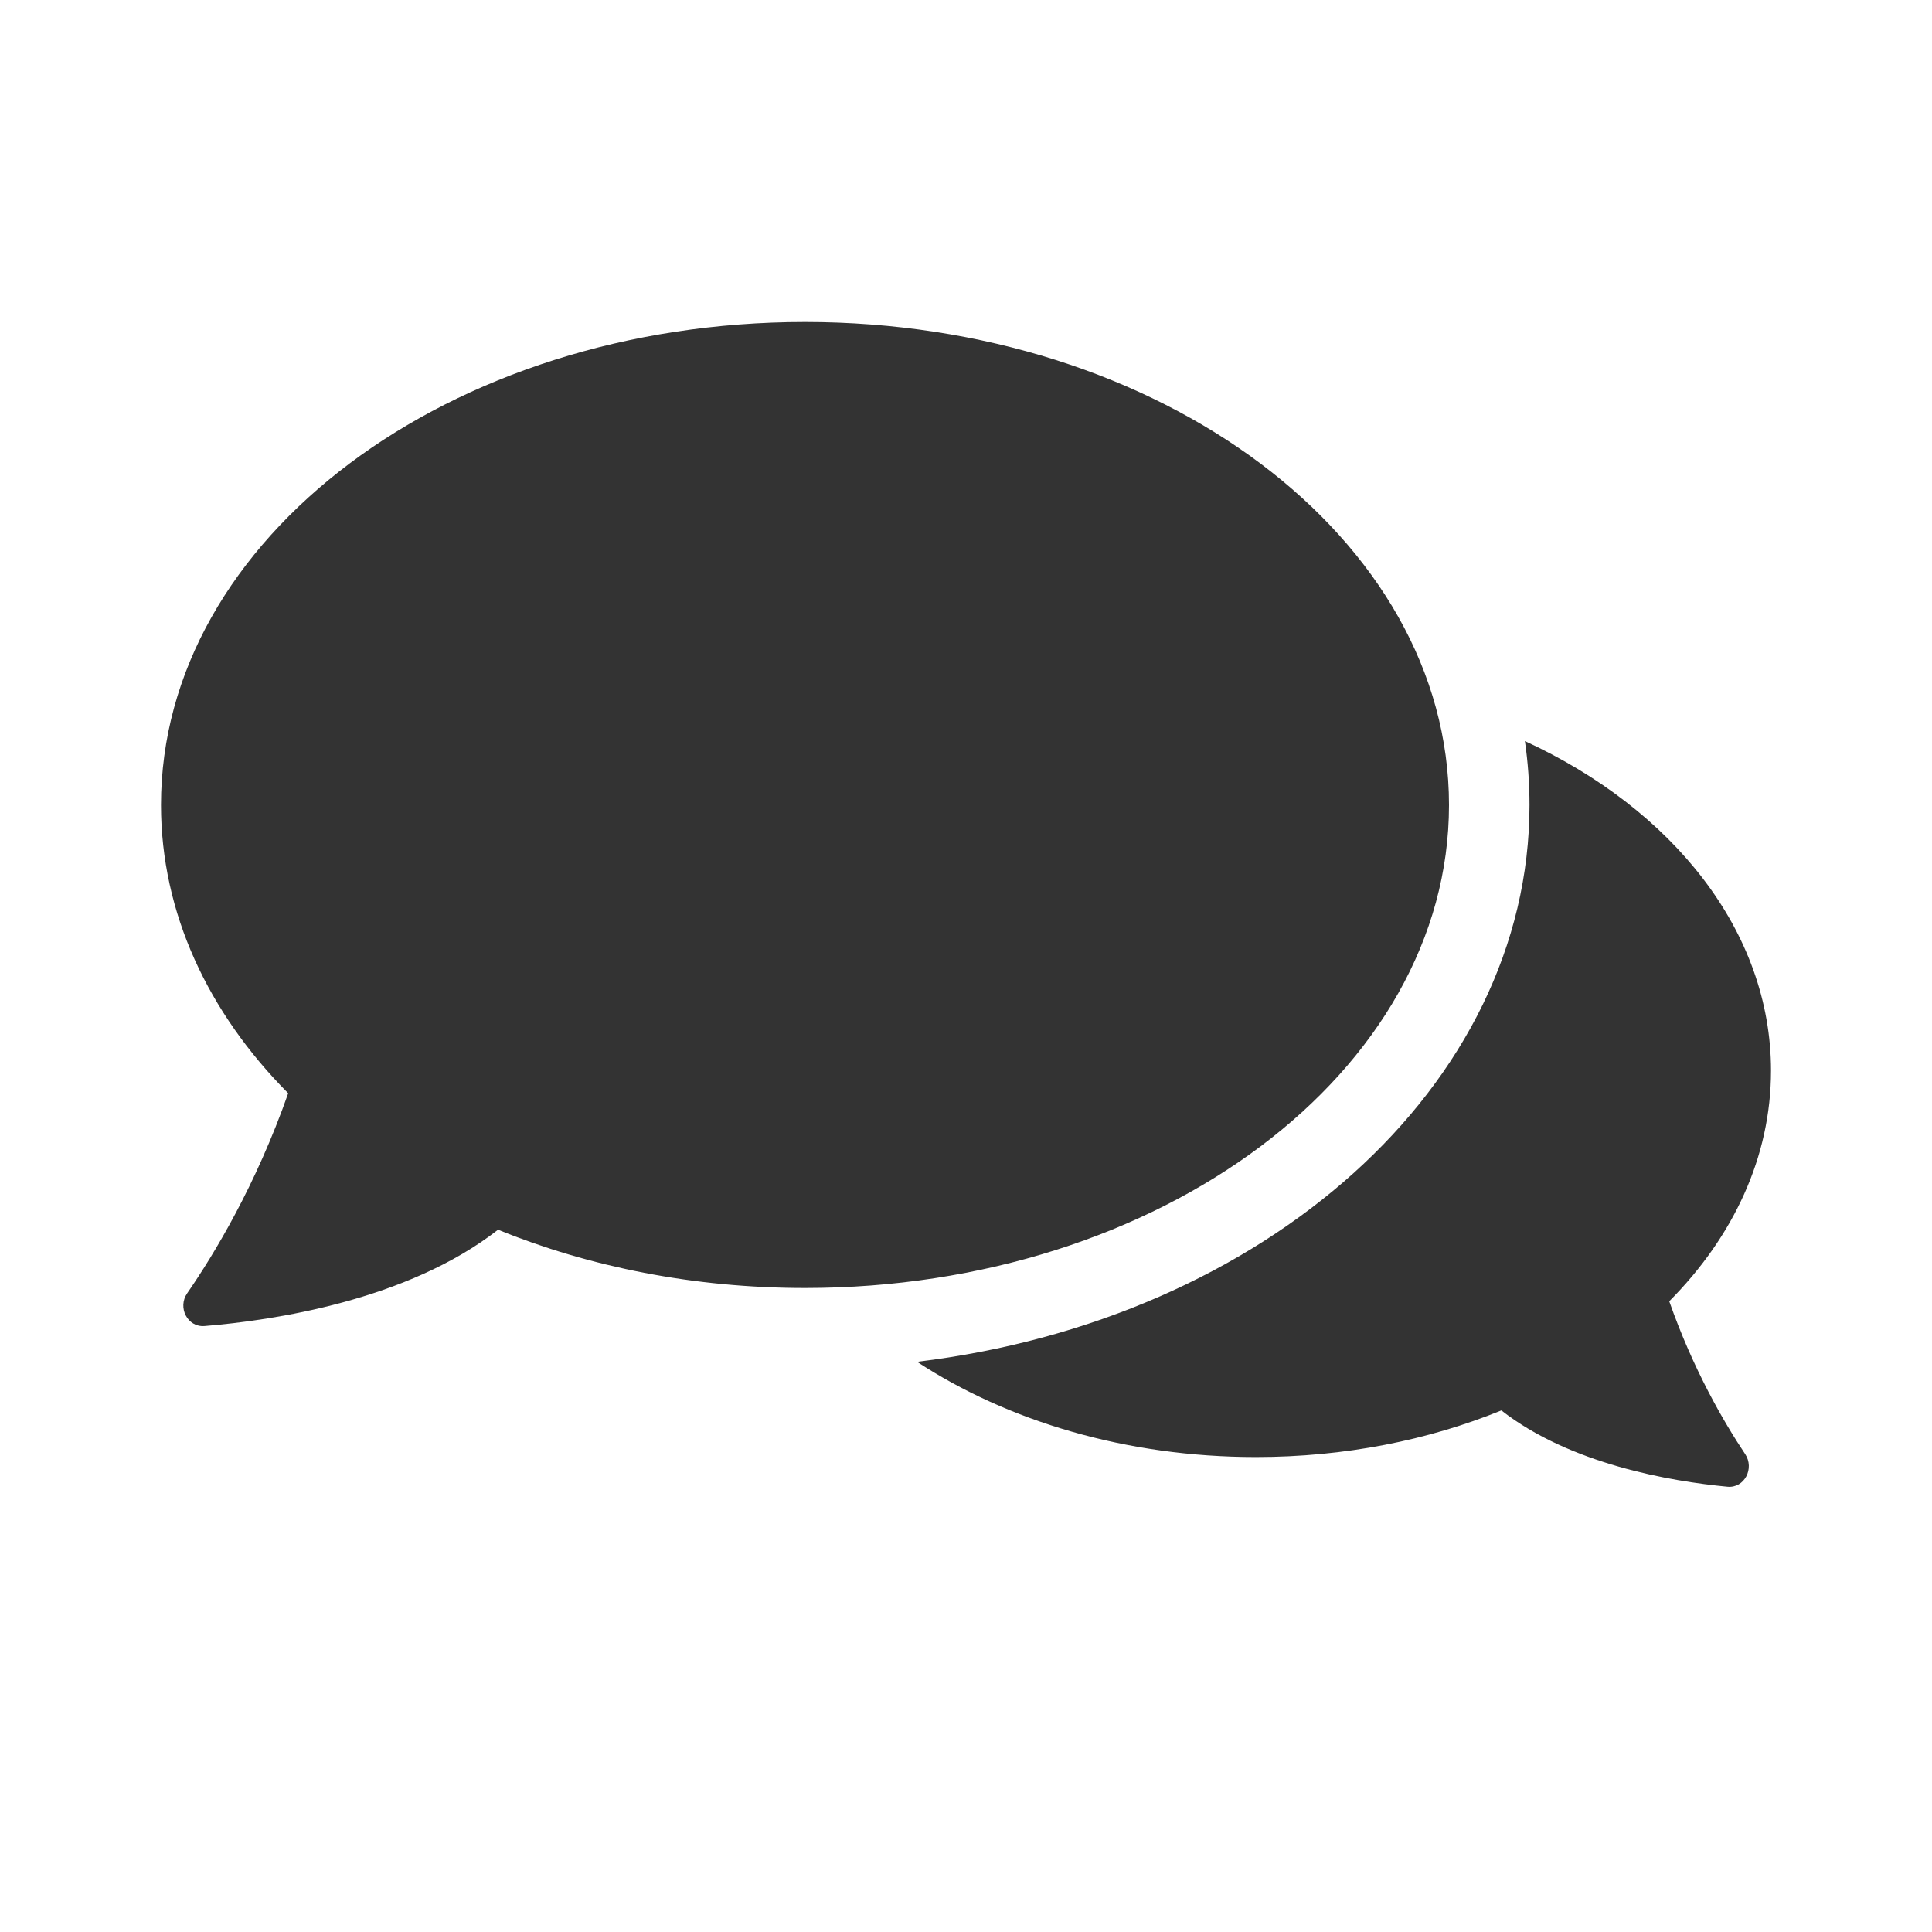
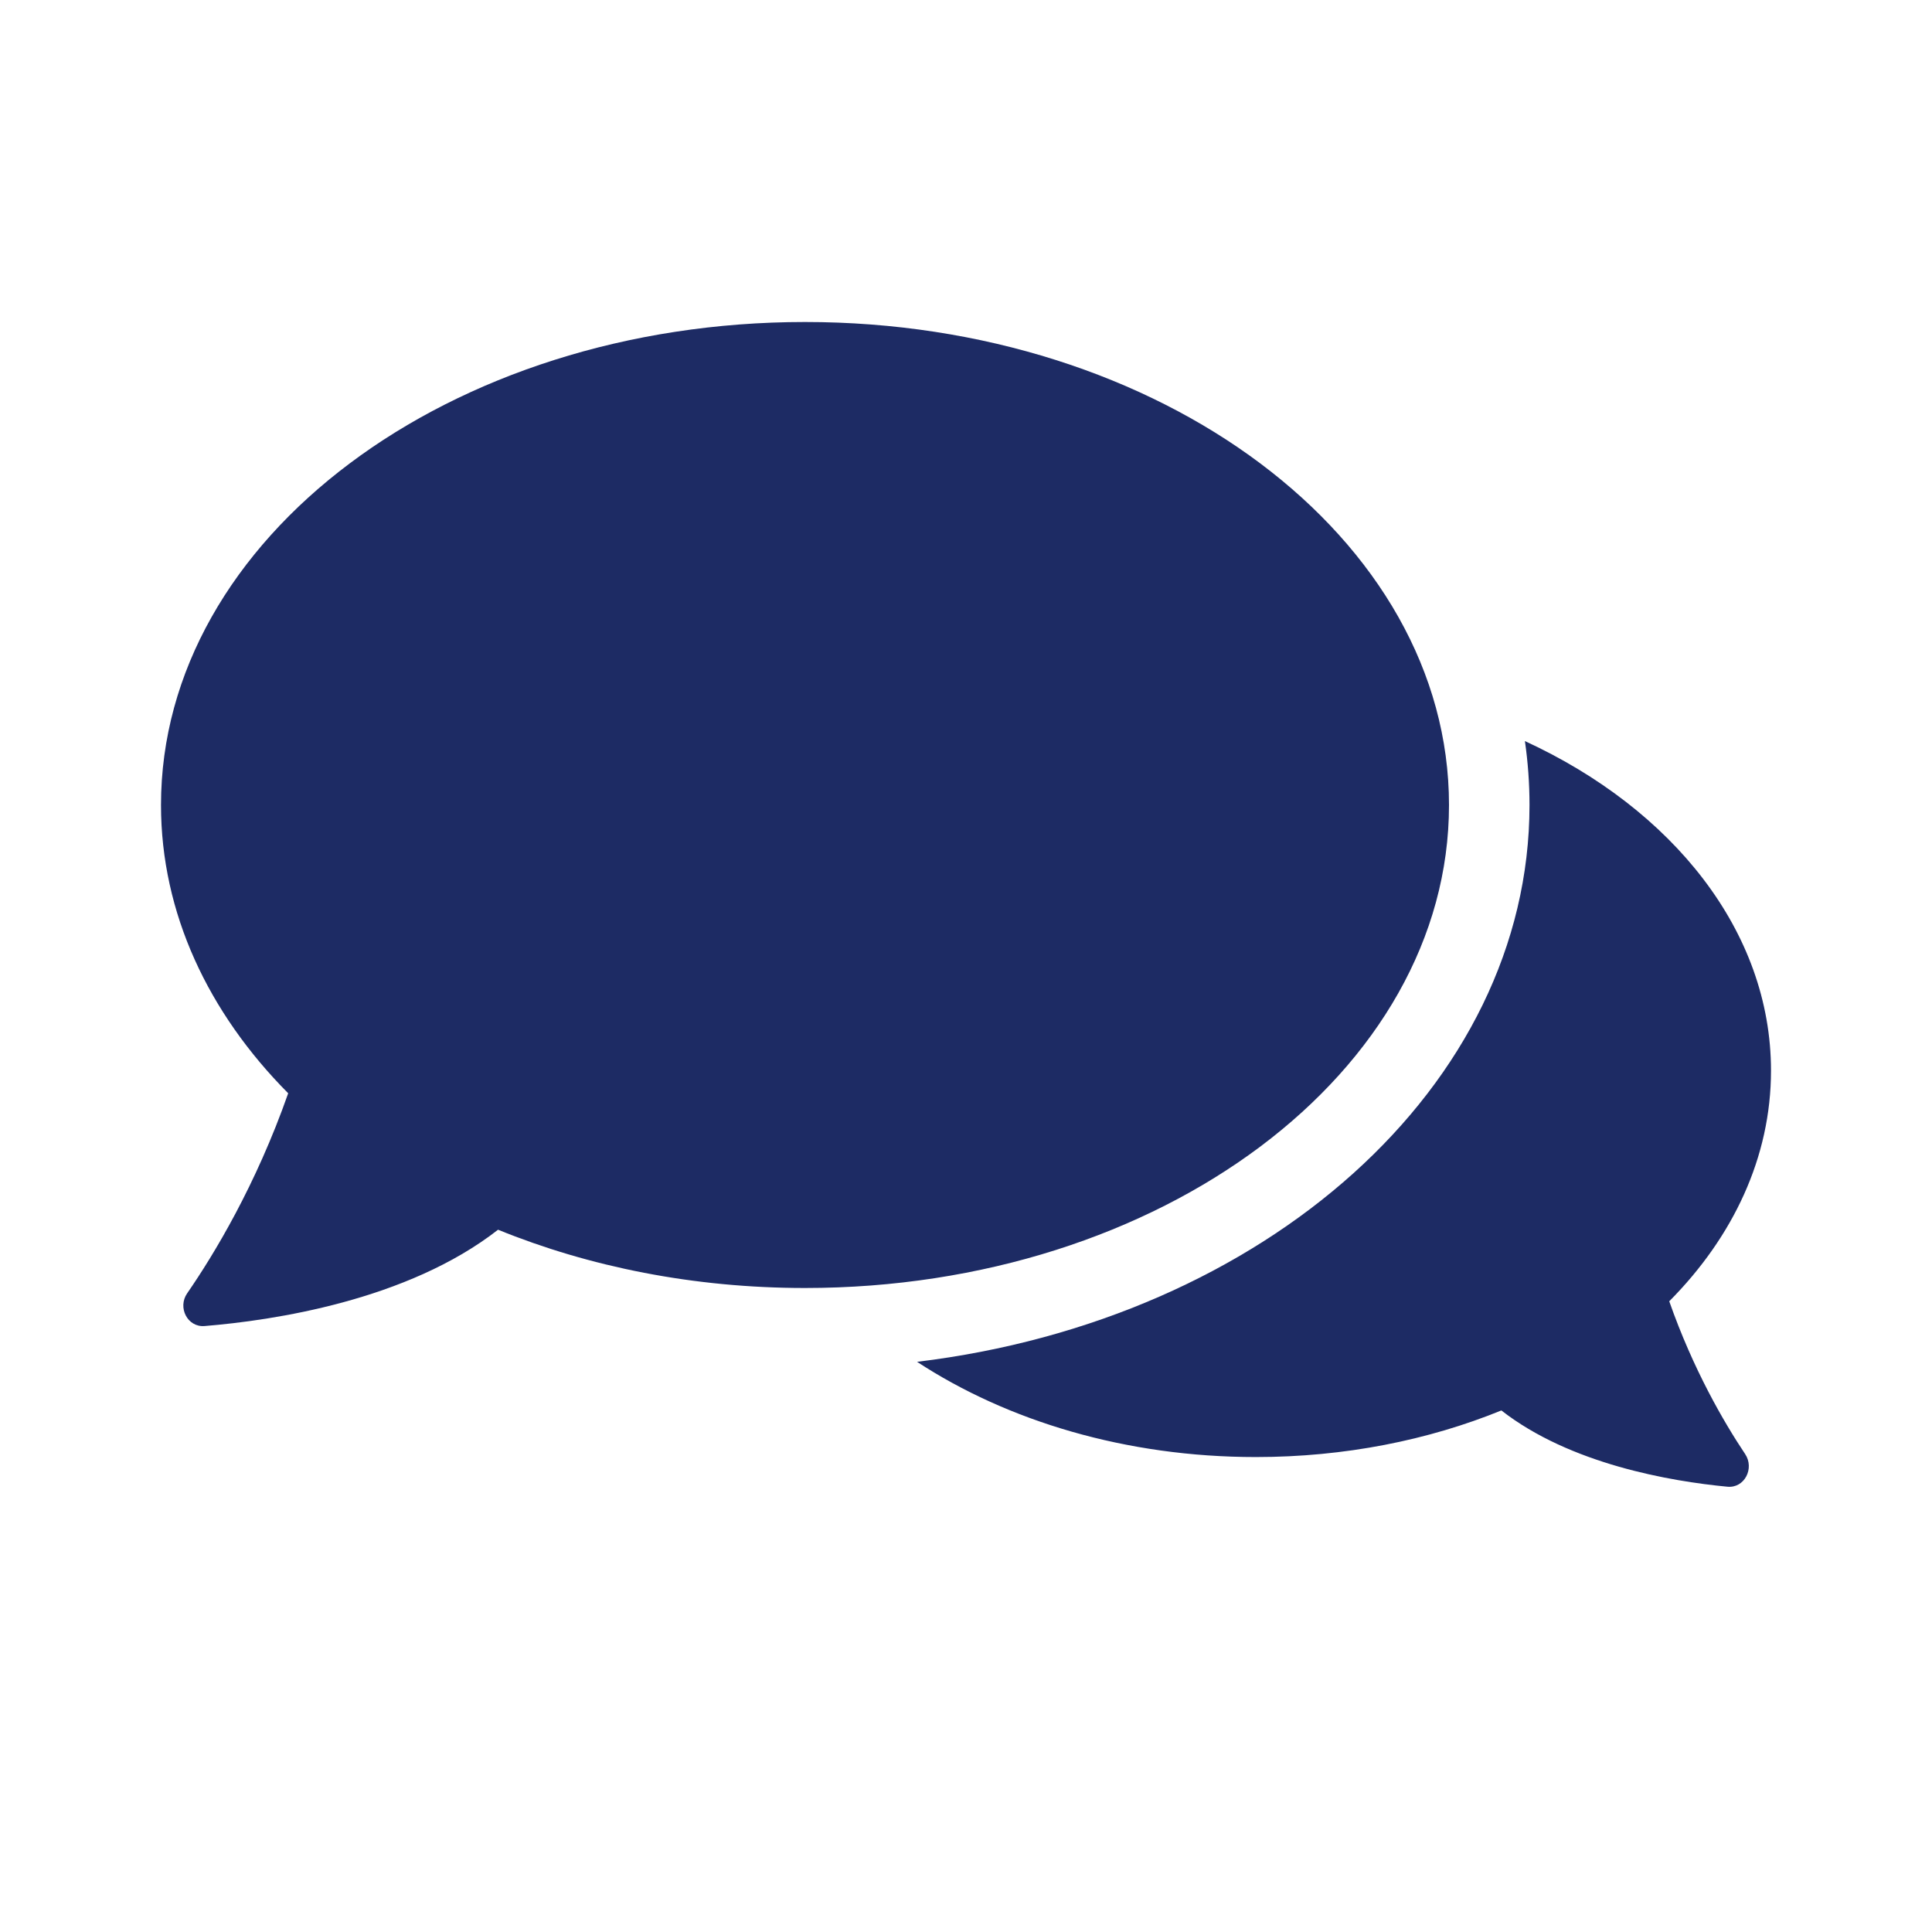
<svg xmlns="http://www.w3.org/2000/svg" width="800px" height="800px" viewBox="0 0 48 48" fill="none">
-   <path fill-rule="evenodd" clip-rule="evenodd" d="M20 32C28.837 32 36 26.627 36 20C36 13.373 28.837 8 20 8C11.163 8 4 13.373 4 20C4 22.684 5.175 25.163 7.16 27.162C6.356 29.454 5.313 31.172 4.65 32.132C4.407 32.483 4.657 32.98 5.083 32.945C6.785 32.806 10.122 32.31 12.374 30.552C14.641 31.475 17.239 32 20 32Z" fill="#333333" />
-   <path fill-rule="evenodd" clip-rule="evenodd" d="M22.784 33.834C31.403 32.793 38 26.996 38 20C38 19.463 37.961 18.933 37.886 18.412C41.553 20.1 44 23.136 44 26.6C44 28.748 43.06 30.73 41.472 32.33C42.068 34.028 42.828 35.333 43.358 36.126C43.595 36.481 43.342 36.978 42.917 36.937C41.504 36.802 39.011 36.377 37.301 35.042C35.487 35.781 33.409 36.2 31.2 36.2C27.978 36.2 25.034 35.307 22.784 33.834Z" fill="#333333" />
+   <path fill-rule="evenodd" clip-rule="evenodd" d="M20 32C28.837 32 36 26.627 36 20C36 13.373 28.837 8 20 8C11.163 8 4 13.373 4 20C4 22.684 5.175 25.163 7.16 27.162C6.356 29.454 5.313 31.172 4.65 32.132C4.407 32.483 4.657 32.98 5.083 32.945C6.785 32.806 10.122 32.31 12.374 30.552C14.641 31.475 17.239 32 20 32Z" fill="#1d2b64" />
+   <path fill-rule="evenodd" clip-rule="evenodd" d="M22.784 33.834C31.403 32.793 38 26.996 38 20C38 19.463 37.961 18.933 37.886 18.412C41.553 20.1 44 23.136 44 26.6C44 28.748 43.06 30.73 41.472 32.33C42.068 34.028 42.828 35.333 43.358 36.126C43.595 36.481 43.342 36.978 42.917 36.937C41.504 36.802 39.011 36.377 37.301 35.042C35.487 35.781 33.409 36.2 31.2 36.2C27.978 36.2 25.034 35.307 22.784 33.834Z" fill="#1d2b64" />
</svg>
